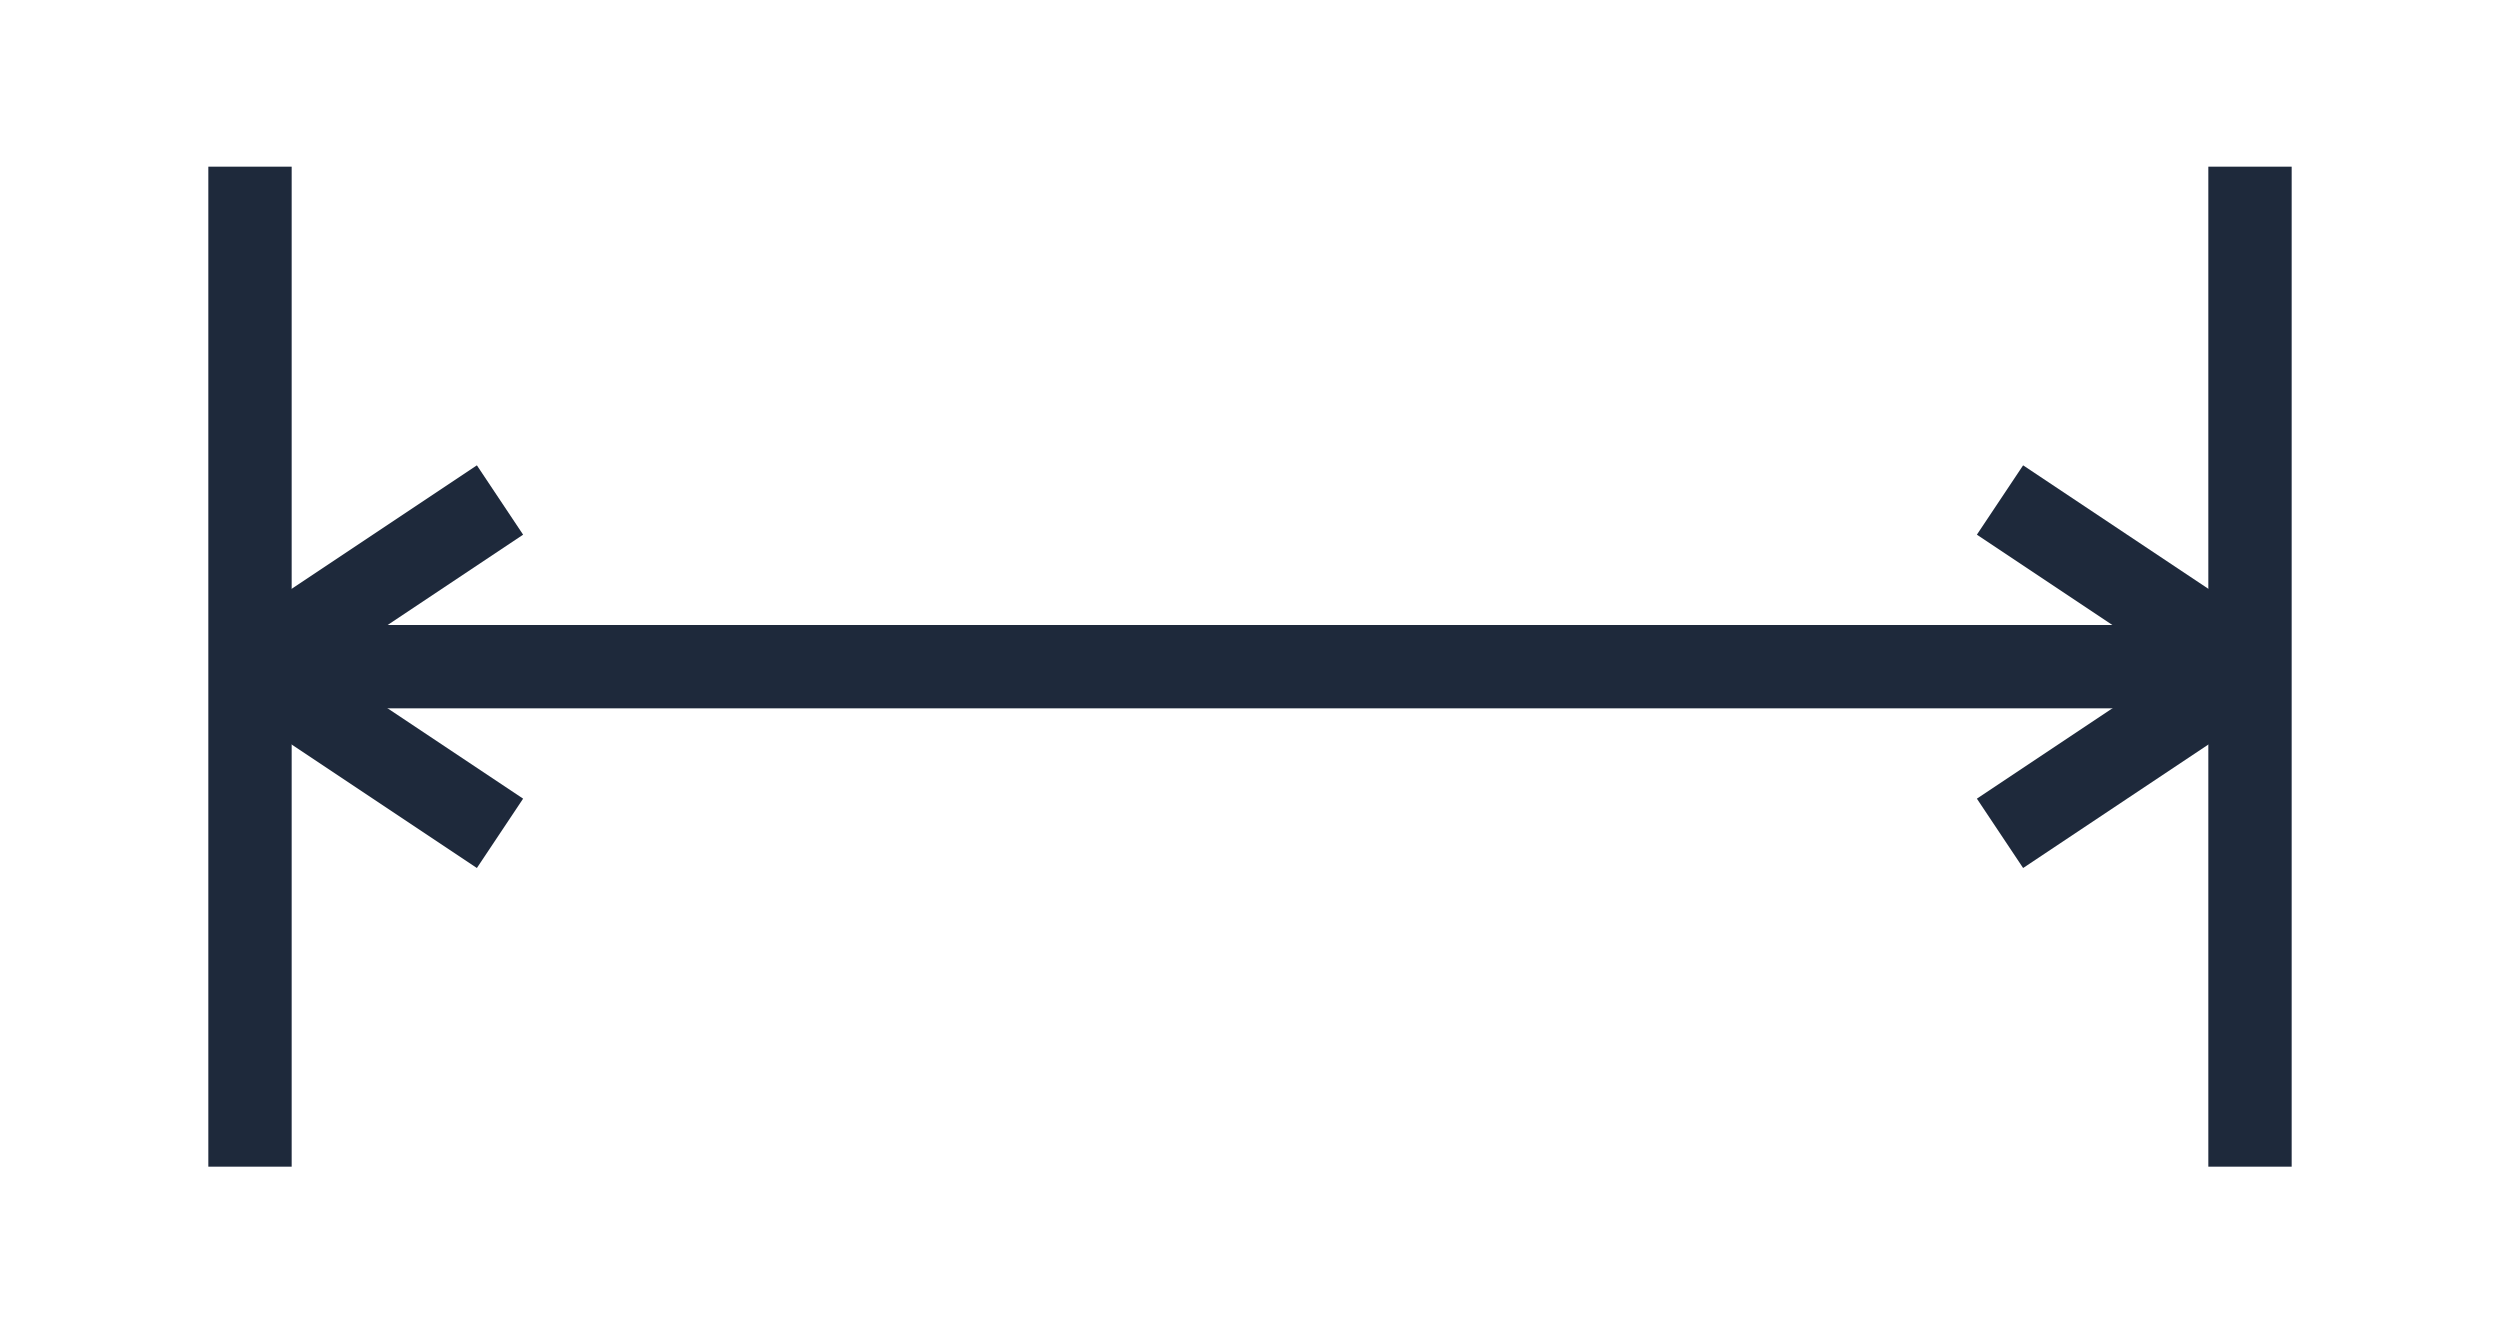
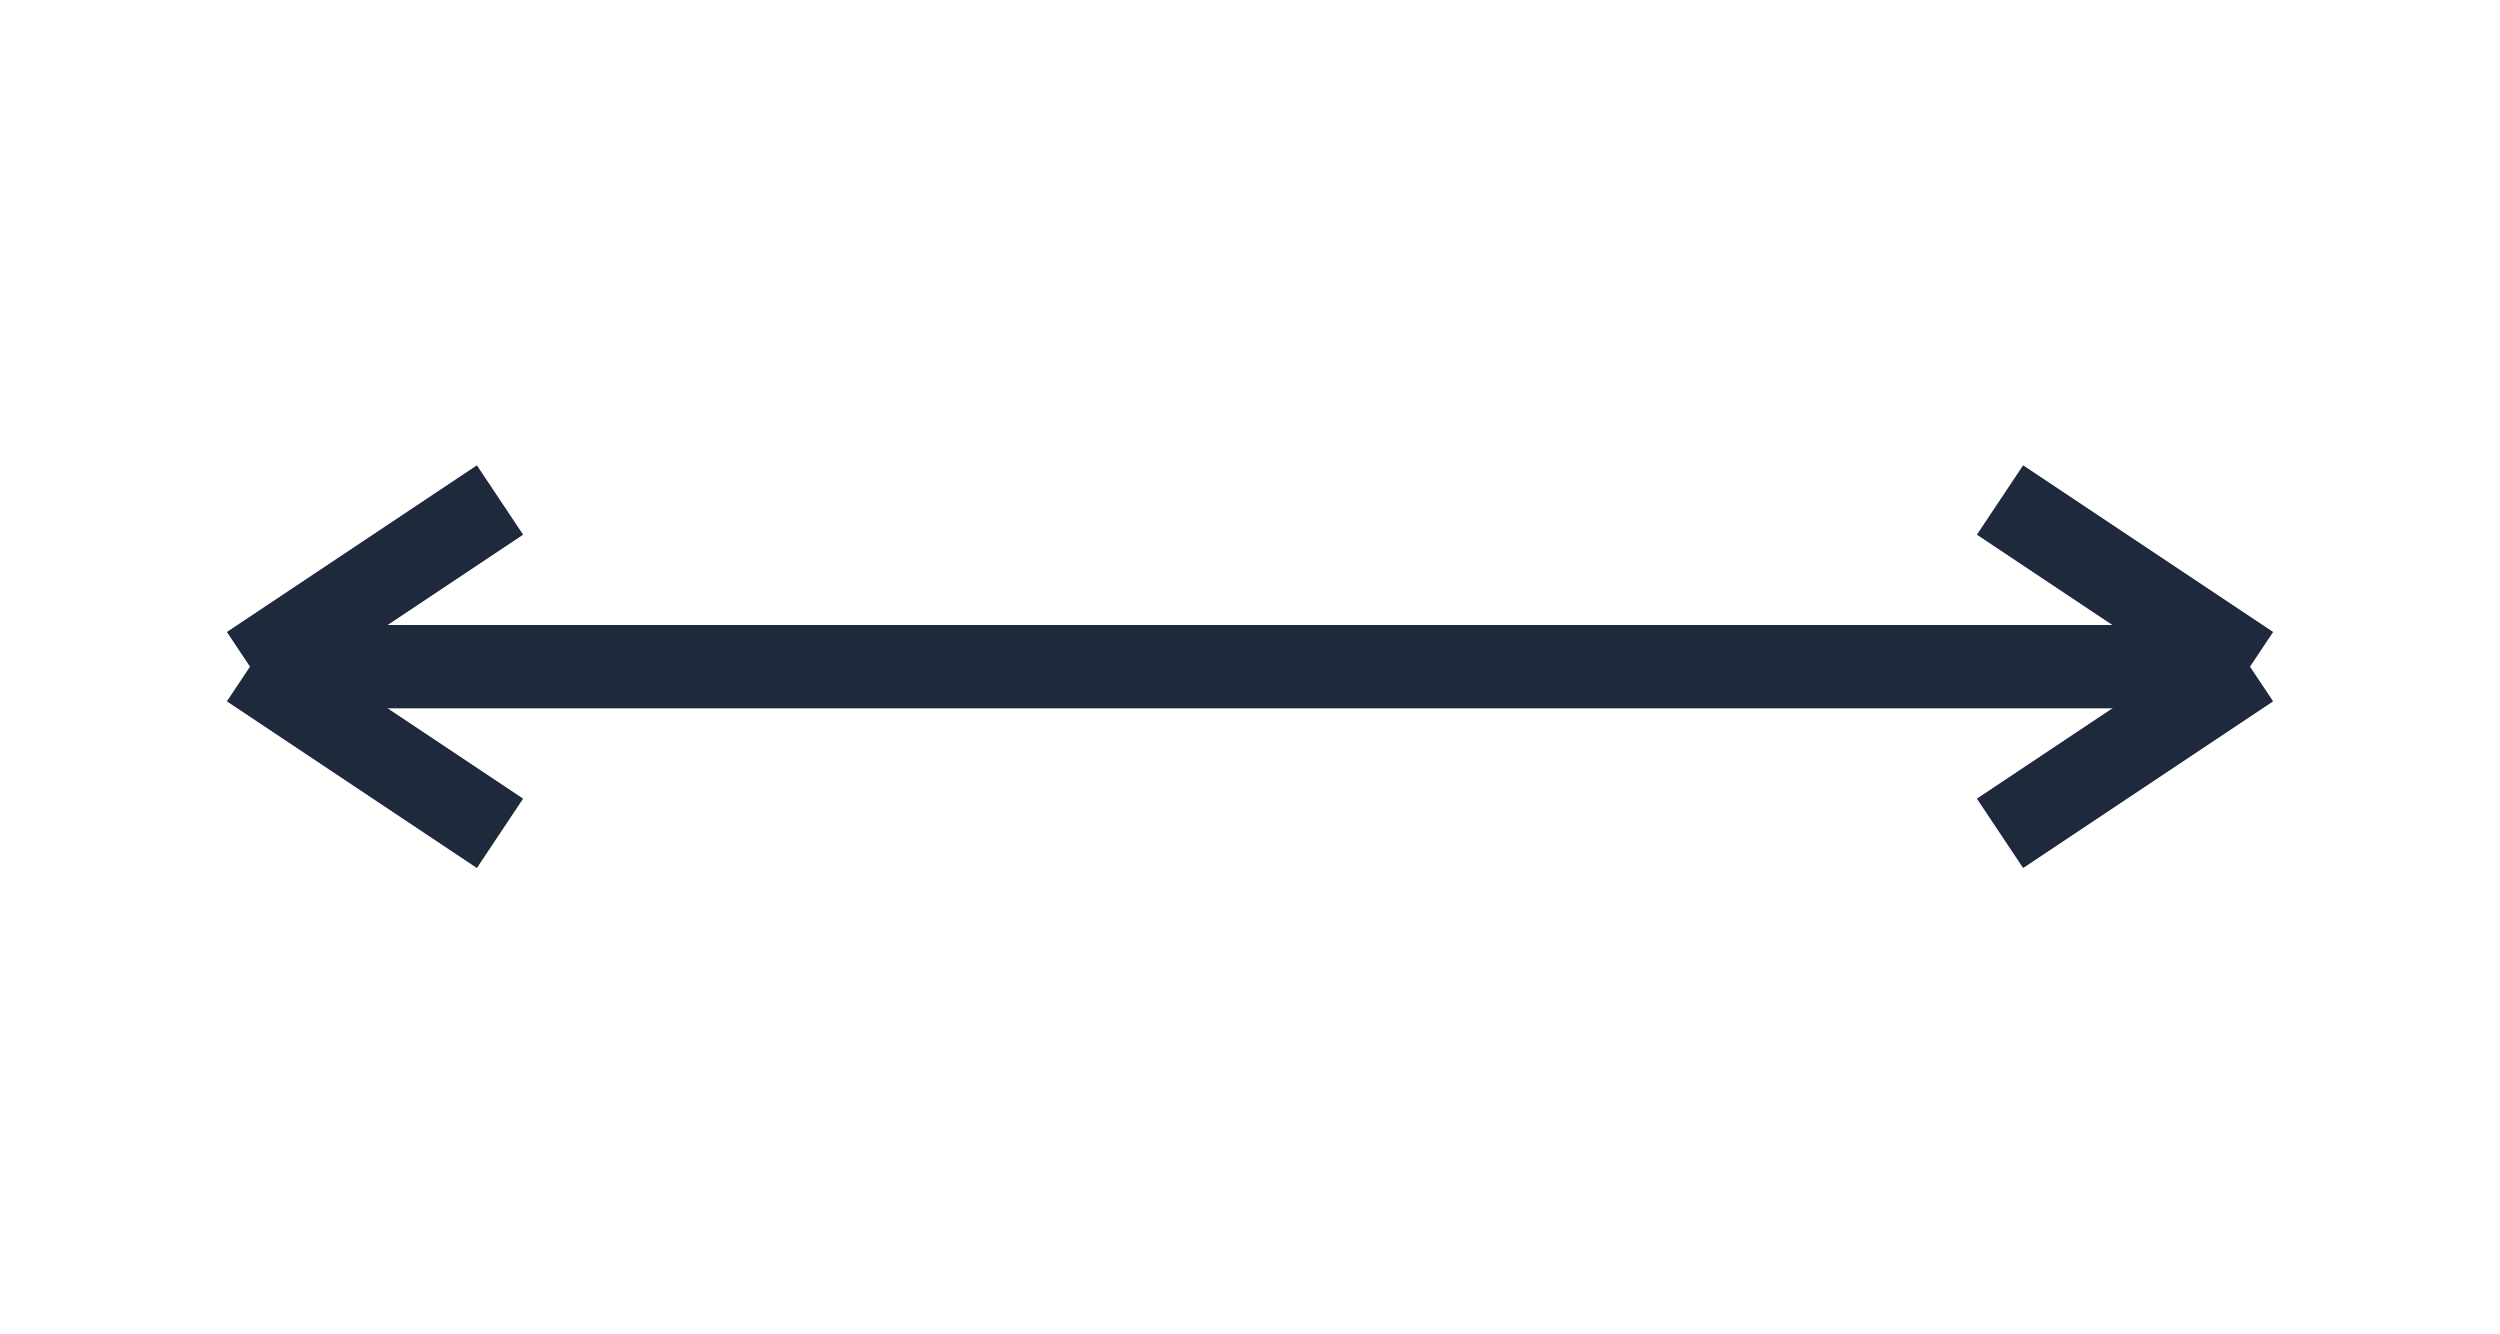
<svg xmlns="http://www.w3.org/2000/svg" viewBox="0 0 60 32">
  <g fill="none" stroke="#1e293b" stroke-width="2">
-     <line x1="6" y1="4" x2="6" y2="28" />
-     <line x1="54" y1="4" x2="54" y2="28" />
    <line x1="6" y1="16" x2="54" y2="16" />
    <line x1="6" y1="16" x2="12" y2="12" />
    <line x1="6" y1="16" x2="12" y2="20" />
    <line x1="54" y1="16" x2="48" y2="12" />
    <line x1="54" y1="16" x2="48" y2="20" />
  </g>
</svg>
